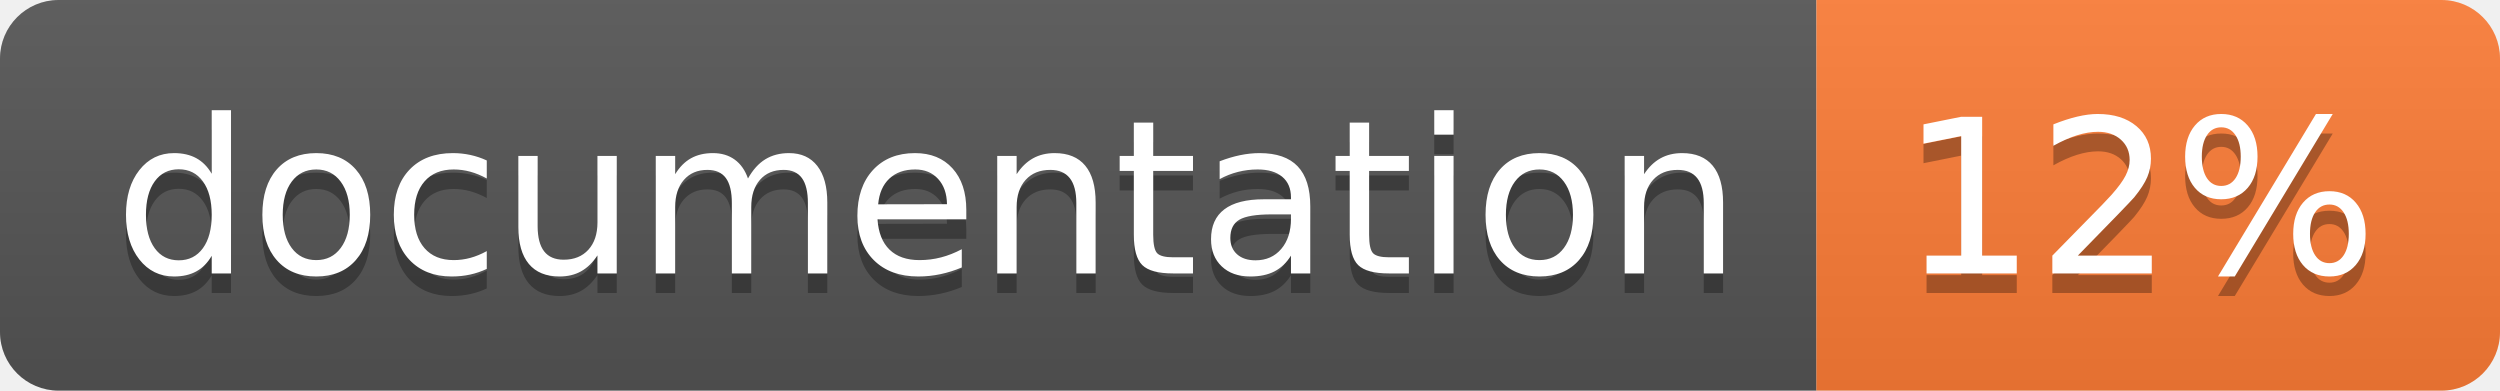
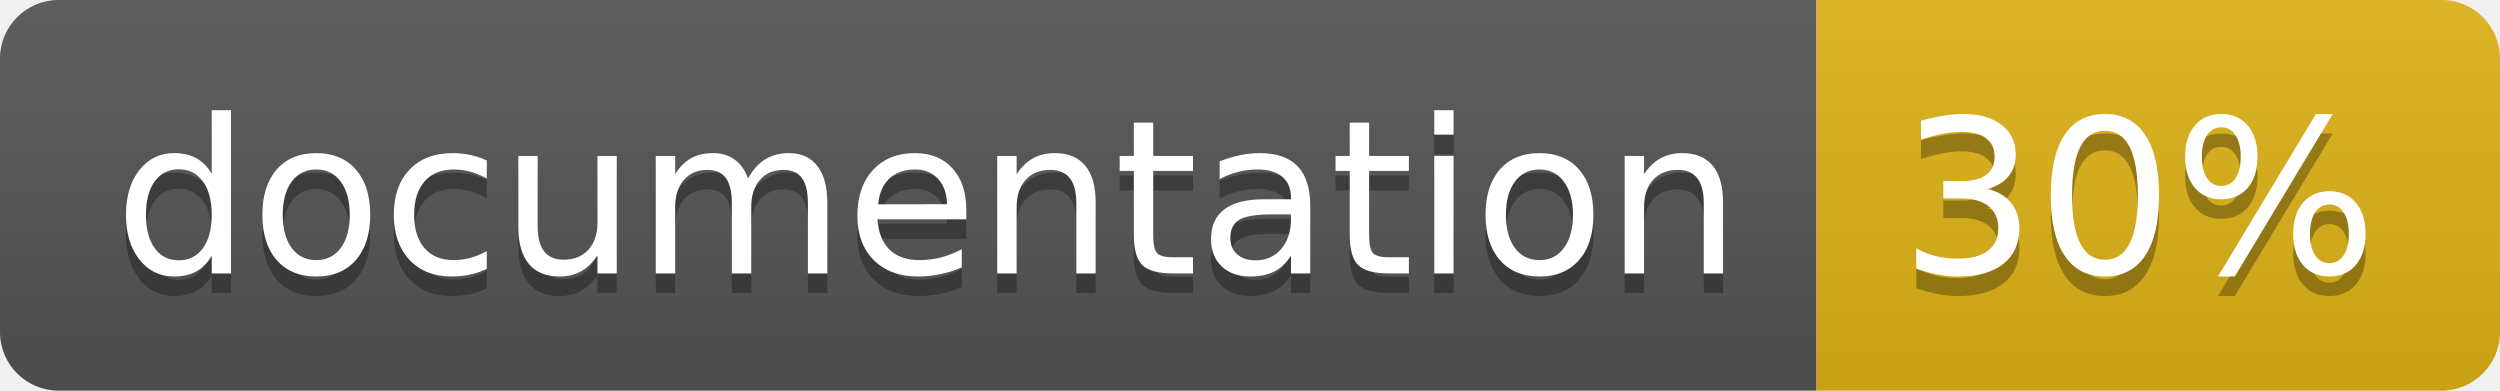
<svg xmlns="http://www.w3.org/2000/svg" width="128" height="20">
  <linearGradient id="b" x2="0" y2="100%">
    <stop offset="0" stop-color="#bbb" stop-opacity=".1" />
    <stop offset="1" stop-opacity=".1" />
  </linearGradient>
  <clipPath id="a">
    <rect width="128" height="20" rx="3" fill="#fff" />
  </clipPath>
  <g clip-path="url(#a)">
    <path fill="#555" d="M0 0h93v20H0z" />
-     <path fill="#fe7d37" d="M93 0h35v20H93z" />
+     <path fill="#dfb317" d="M93 0h35v20H93z" />
    <path fill="url(#b)" d="M0 0h128v20H0z" />
  </g>
  <g fill="#fff" text-anchor="middle" font-family="DejaVu Sans,Verdana,Geneva,sans-serif" font-size="110">
    <text x="475" y="150" fill="#010101" fill-opacity=".3" transform="scale(.1)" textLength="830">
      documentation
    </text>
    <text x="475" y="140" transform="scale(.1)" textLength="830">
      documentation
    </text>
    <text x="1095" y="150" fill="#010101" fill-opacity=".3" transform="scale(.1)" textLength="250">
-       12%
+       30%
    </text>
    <text x="1095" y="140" transform="scale(.1)" textLength="250">
-       12%
+       30%
    </text>
  </g>
</svg>
